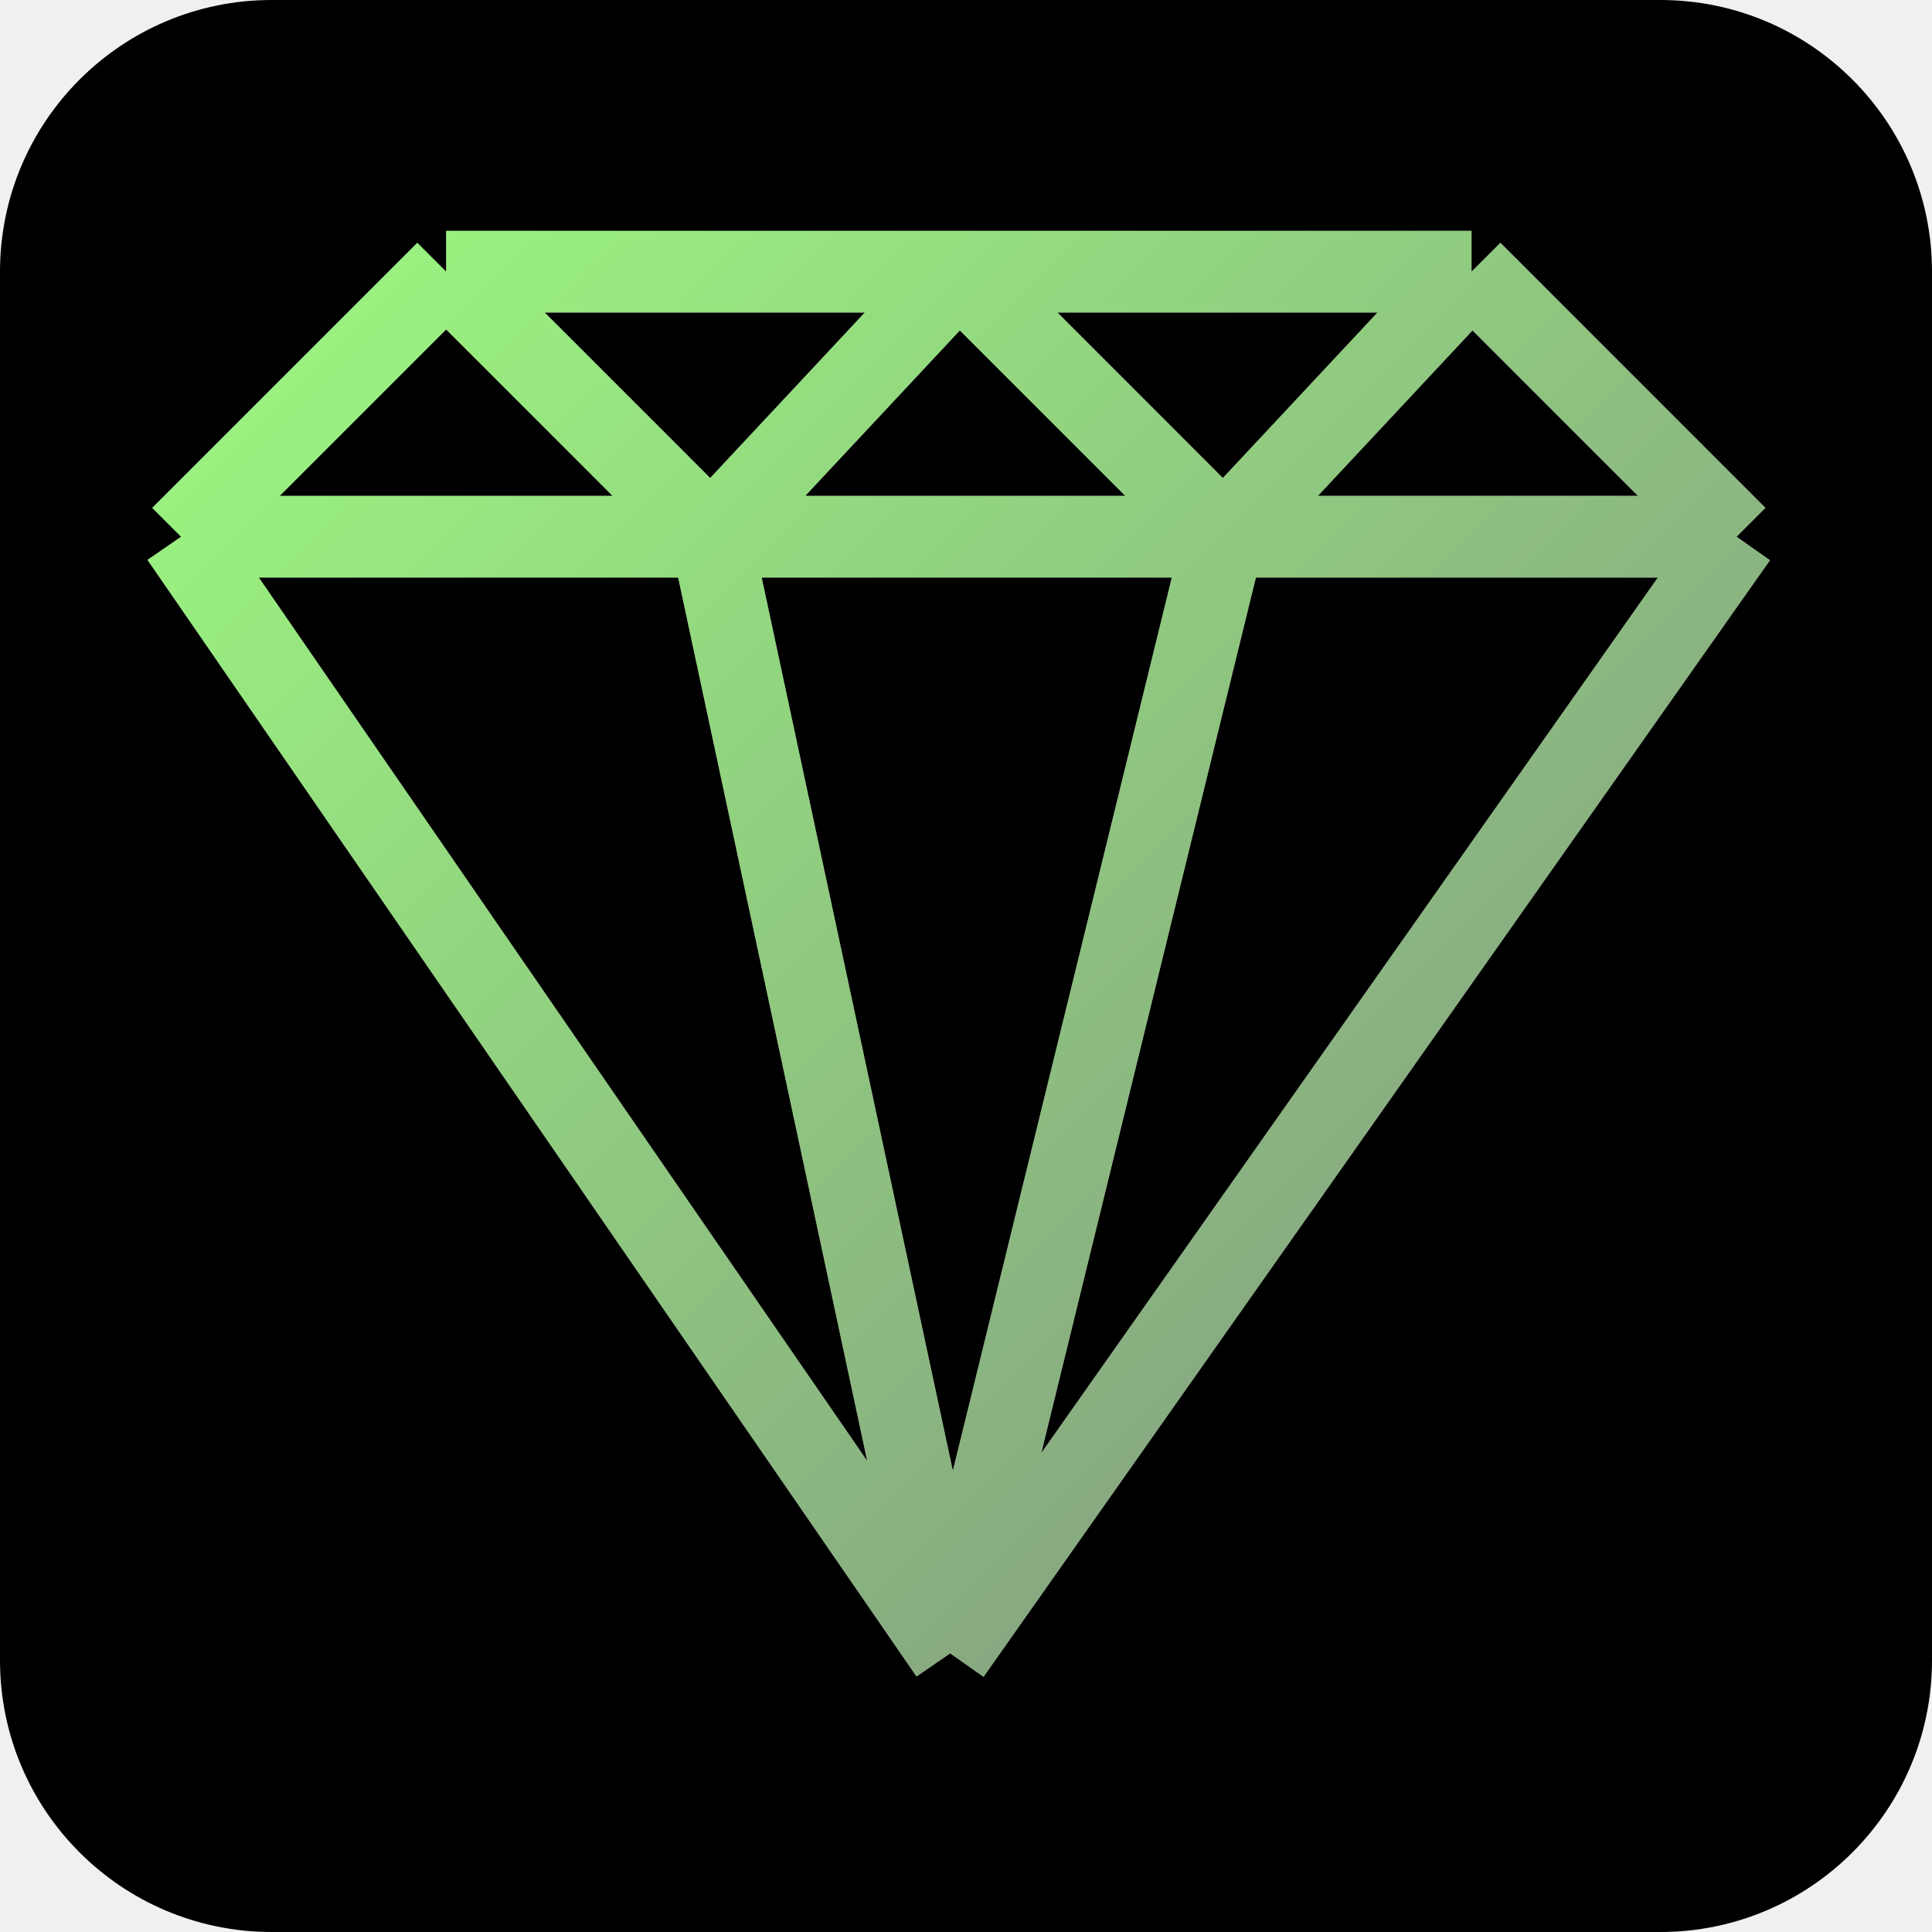
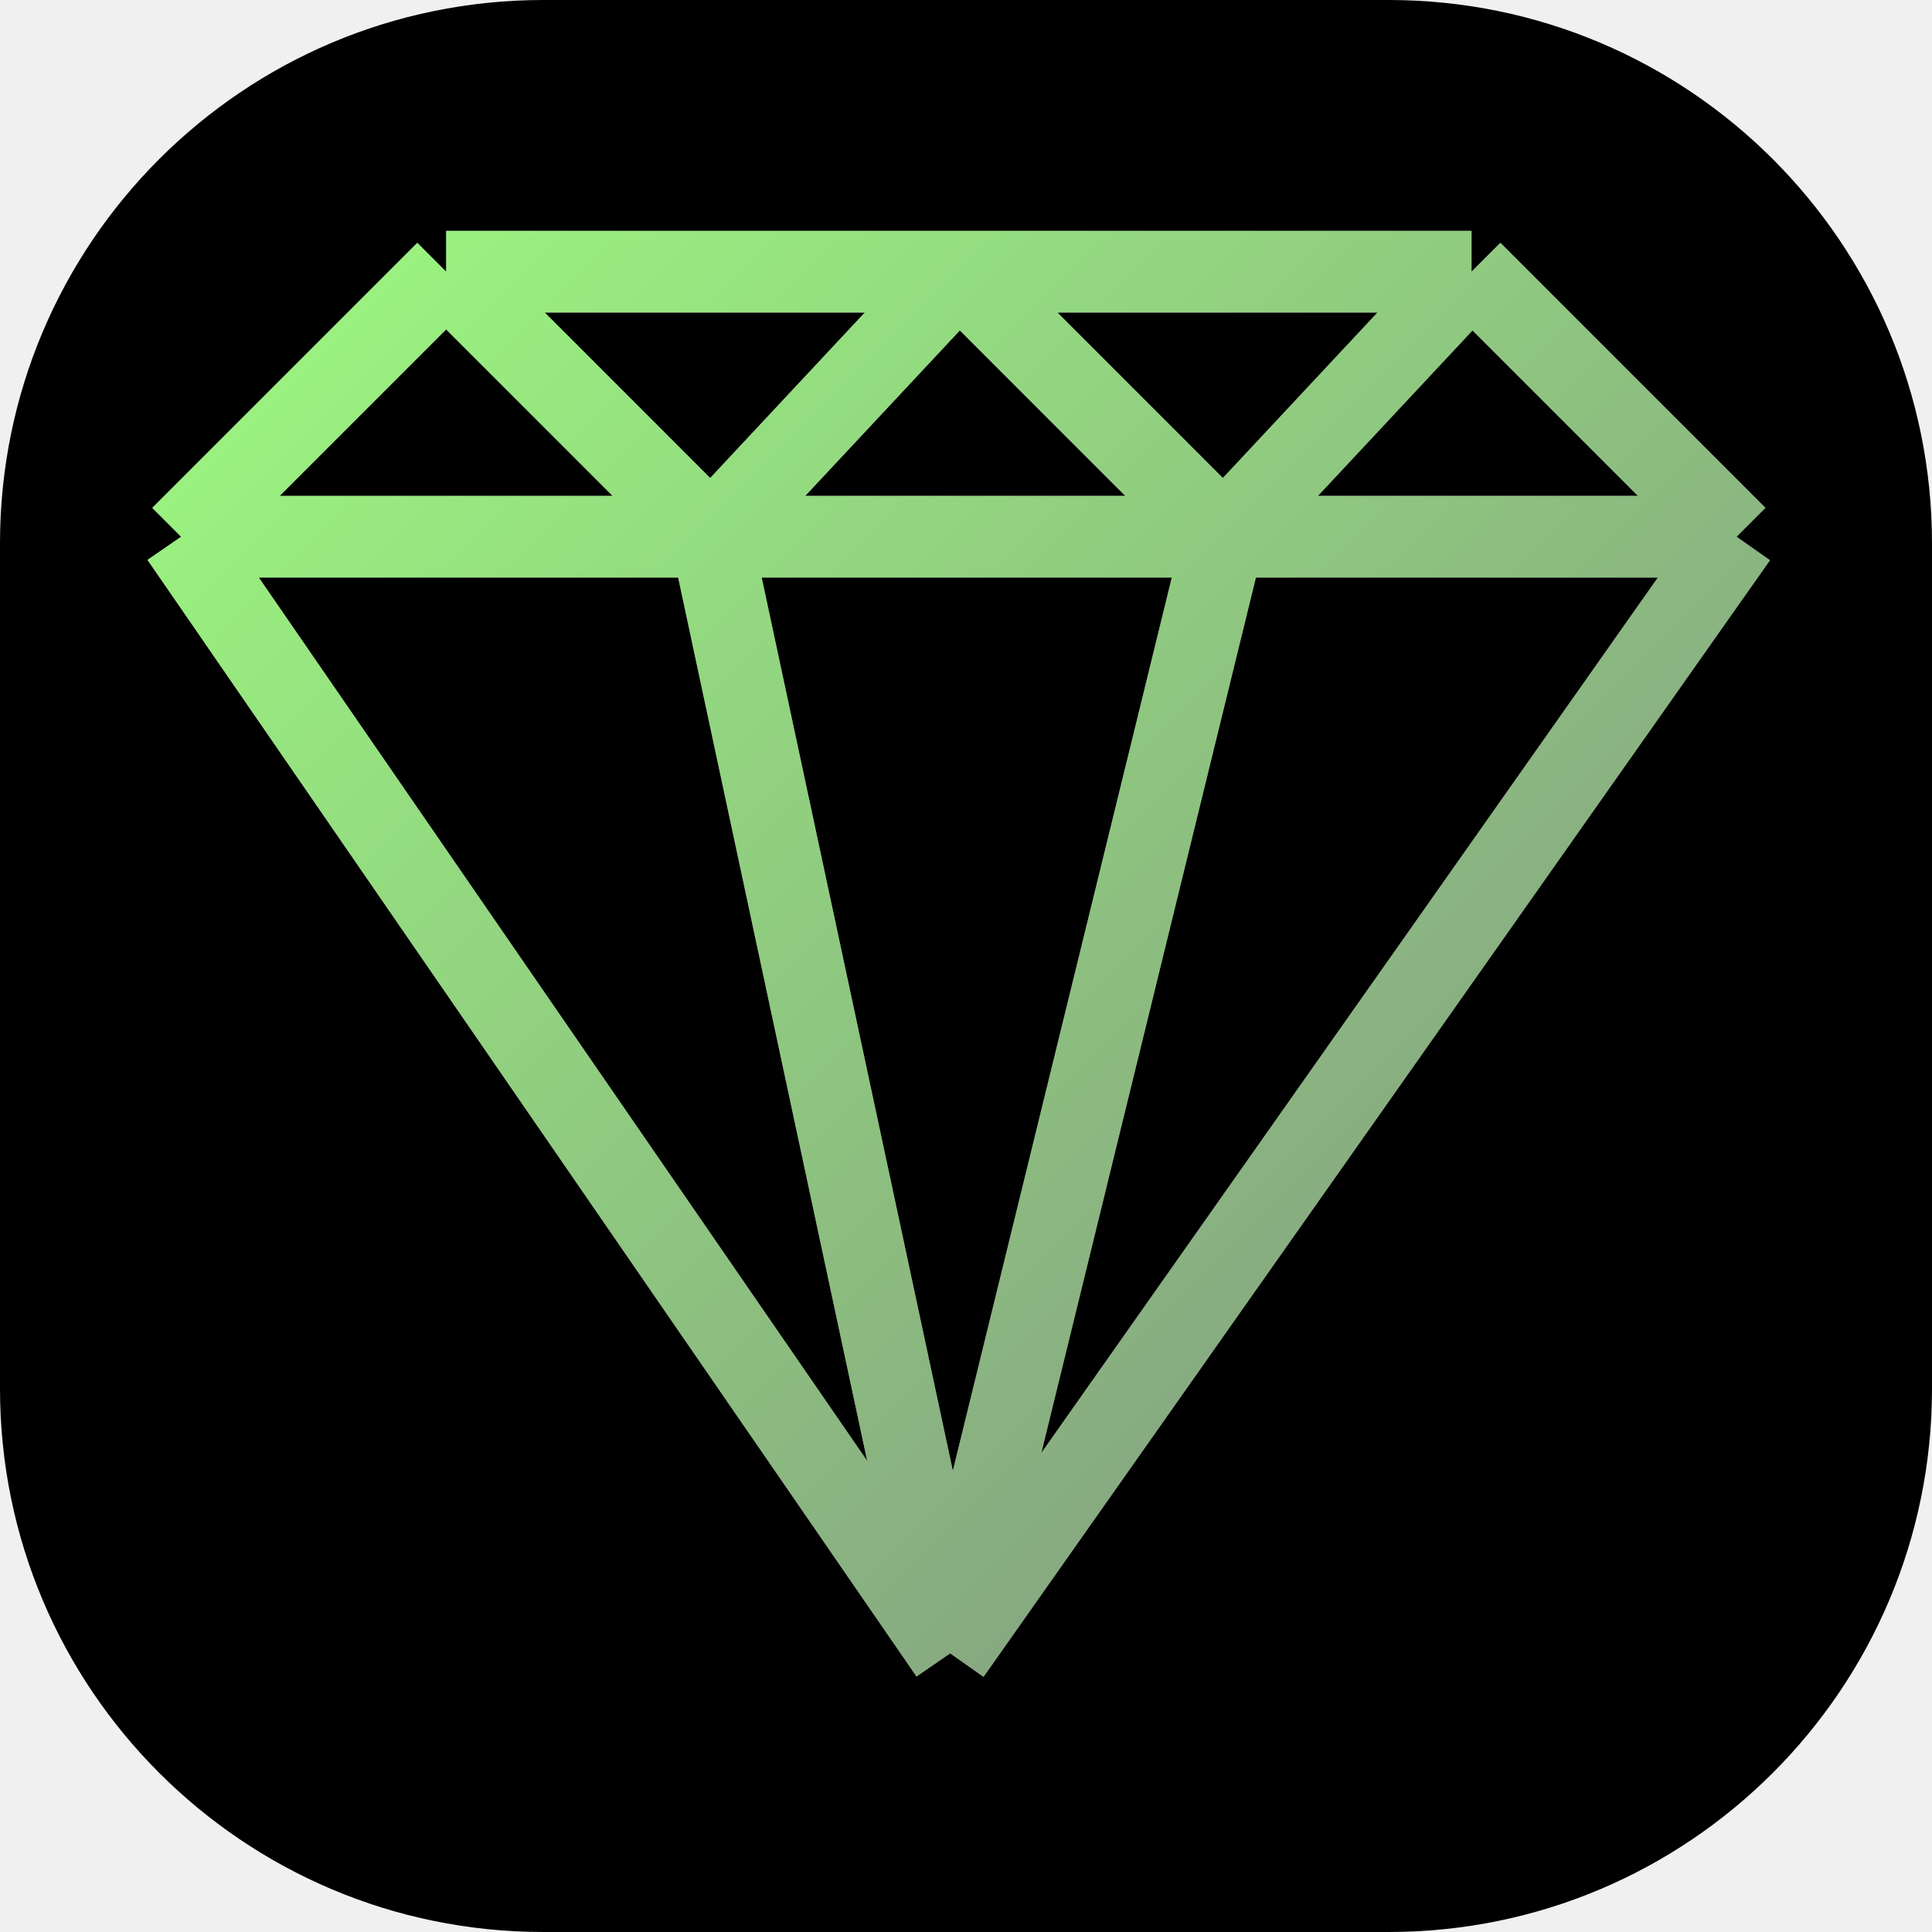
<svg xmlns="http://www.w3.org/2000/svg" width="64" height="64" viewBox="0 0 64 64" fill="none">
  <g clip-path="url(#clip0_3_11)">
-     <rect width="64" height="64" rx="9" fill="black" />
+     <rect width="64" height="64" rx="18" fill="black" />
    <path d="M6 17.78L31.475 54.769M6 17.78L14.78 9M6 17.78H23.559M57.526 17.78L31.475 54.769M57.526 17.78L48.746 9M57.526 17.78H40.542M31.475 54.769L23.559 17.78M31.475 54.769L40.542 17.78M14.78 9L23.559 17.78M14.78 9H31.763M48.746 9H31.763M48.746 9L40.542 17.78M23.559 17.78H31.763H40.542M23.559 17.78L31.763 9M31.763 9L40.542 17.78" stroke="white" stroke-width="2.705" />
    <path d="M6 17.78L31.475 54.769M6 17.78L14.78 9M6 17.78H23.559M57.526 17.78L31.475 54.769M57.526 17.78L48.746 9M57.526 17.78H40.542M31.475 54.769L23.559 17.78M31.475 54.769L40.542 17.78M14.78 9L23.559 17.78M14.78 9H31.763M48.746 9H31.763M48.746 9L40.542 17.78M23.559 17.78H31.763H40.542M23.559 17.78L31.763 9M31.763 9L40.542 17.78" stroke="url(#paint0_linear_3_11)" stroke-opacity="0.5" stroke-width="2.705" />
  </g>
  <defs>
    <linearGradient id="paint0_linear_3_11" x1="3.7" y1="6.221" x2="57.433" y2="60.01" gradientUnits="userSpaceOnUse">
      <stop stop-color="#3CFF00" />
      <stop offset="1" stop-color="#001305" />
    </linearGradient>
    <clipPath id="clip0_3_11">
      <rect width="64" height="64" fill="white" />
    </clipPath>
  </defs>
</svg>
